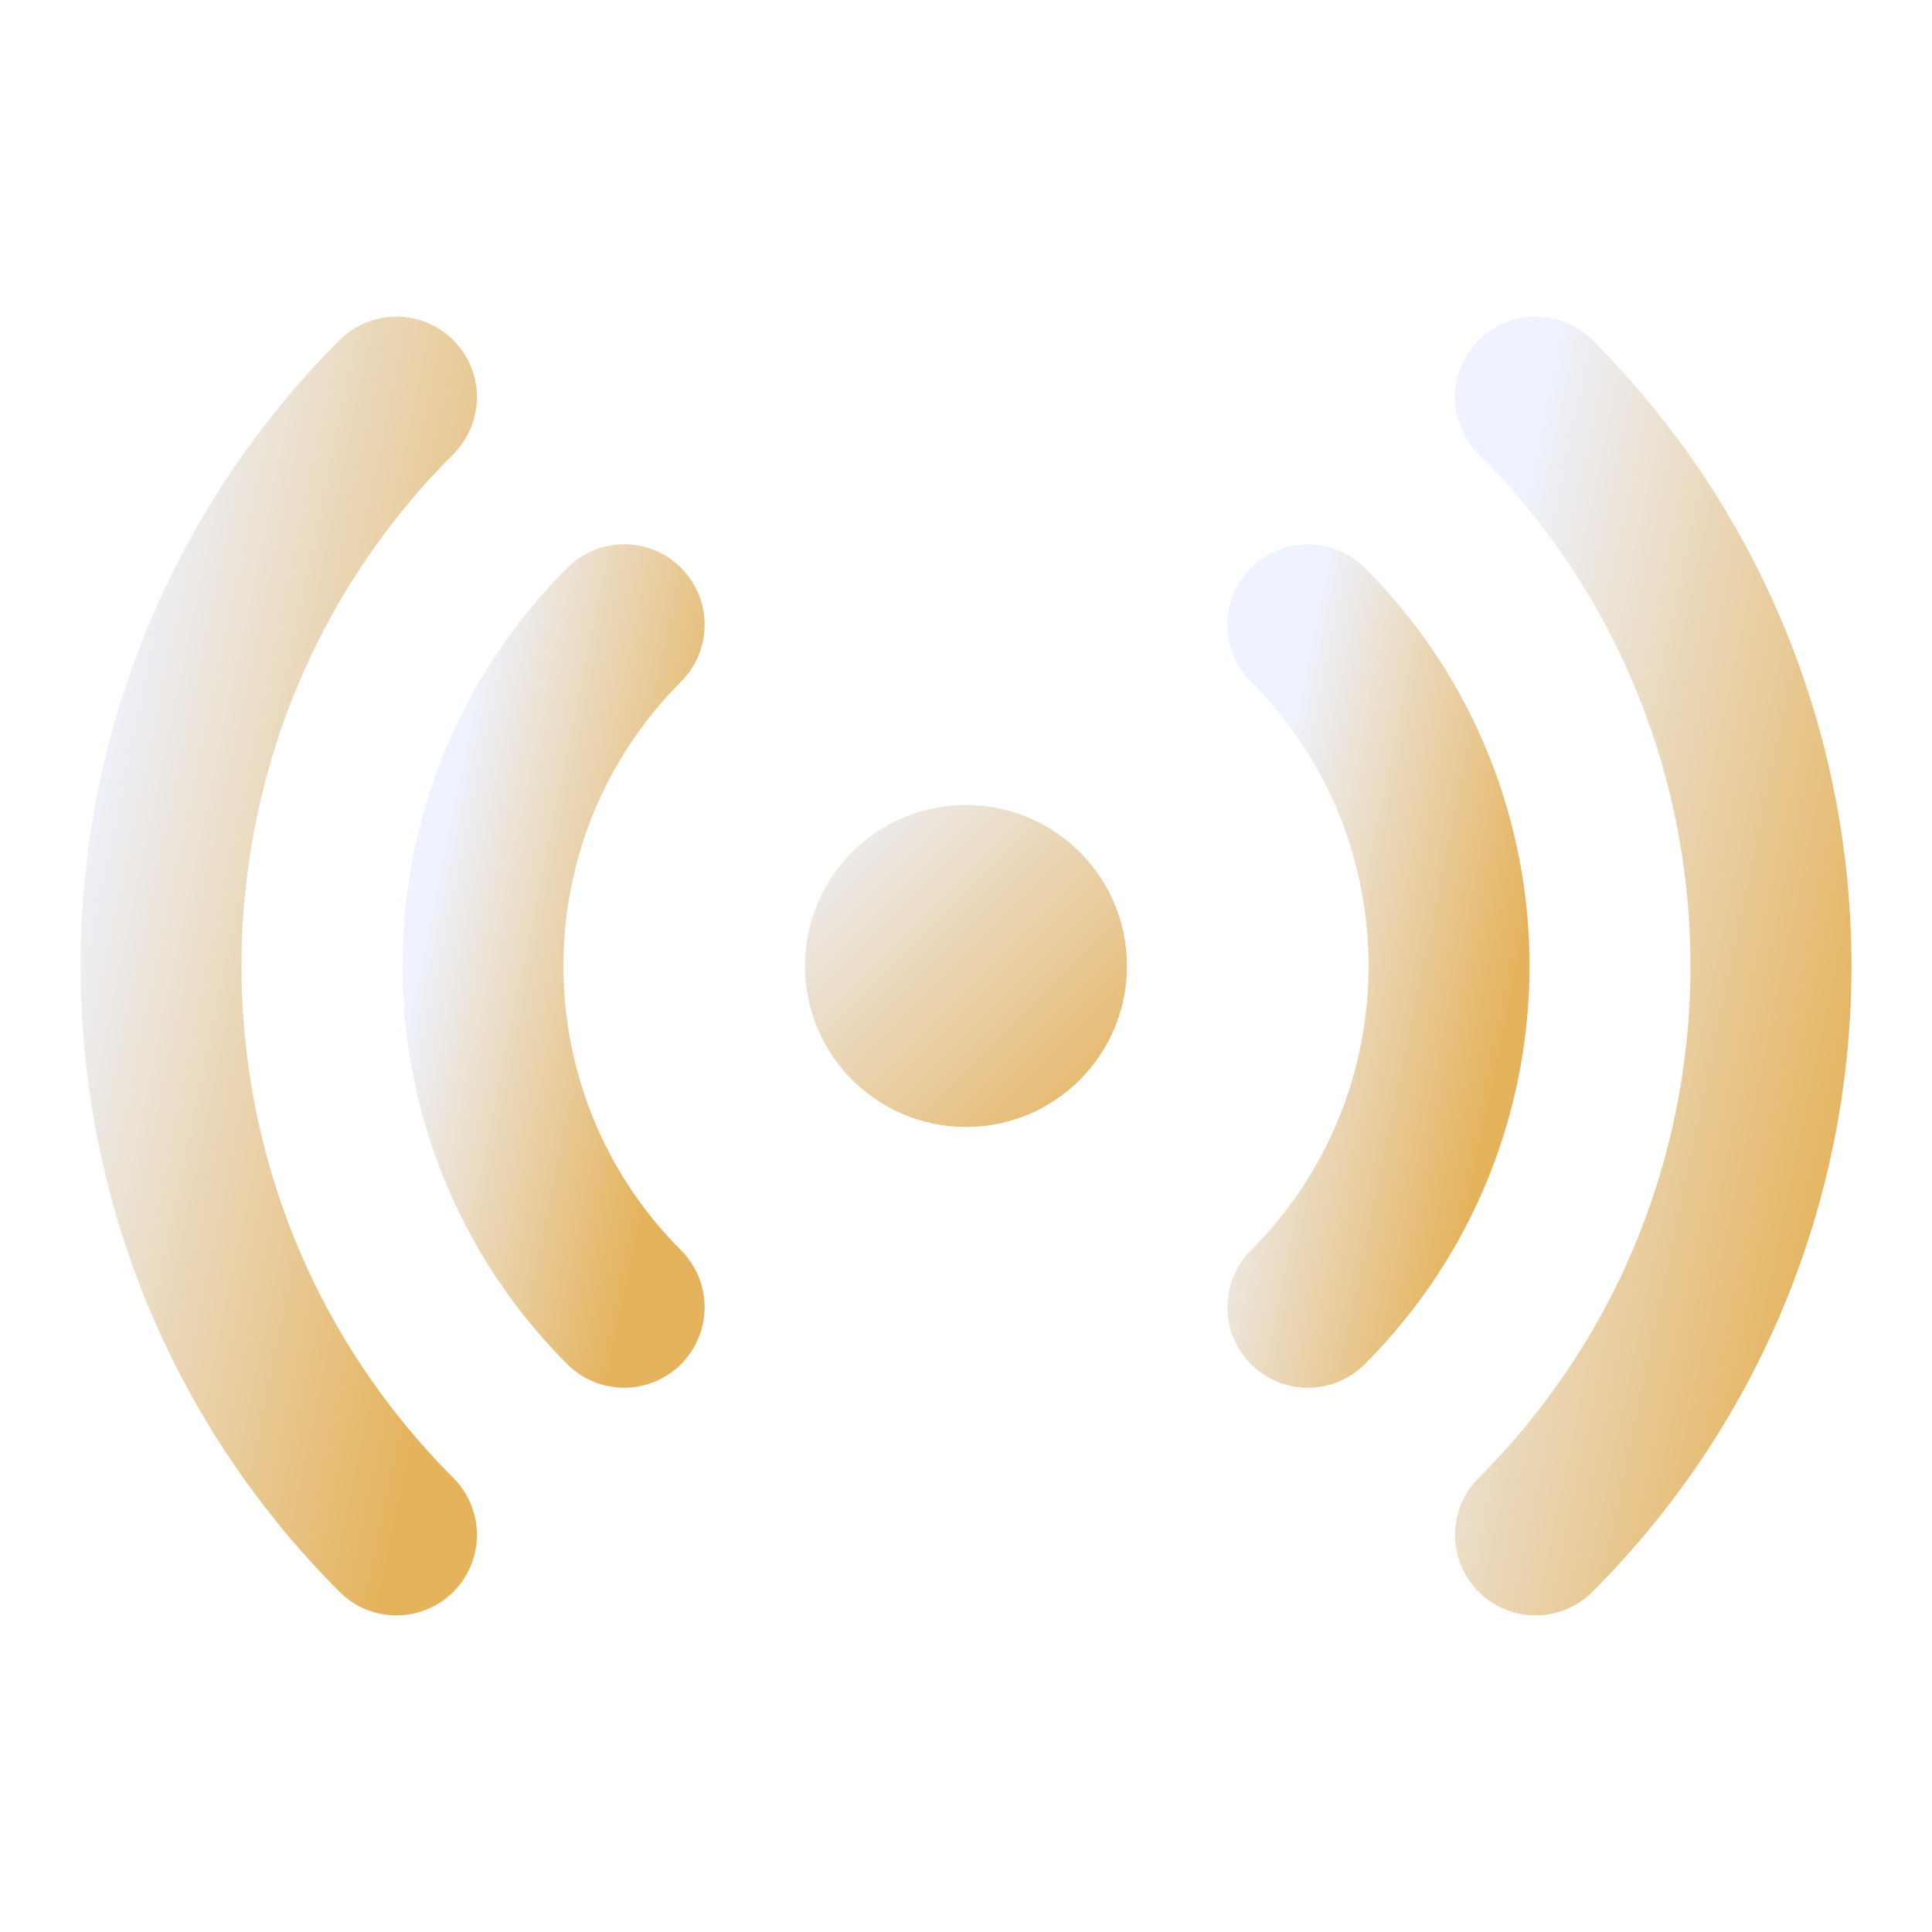
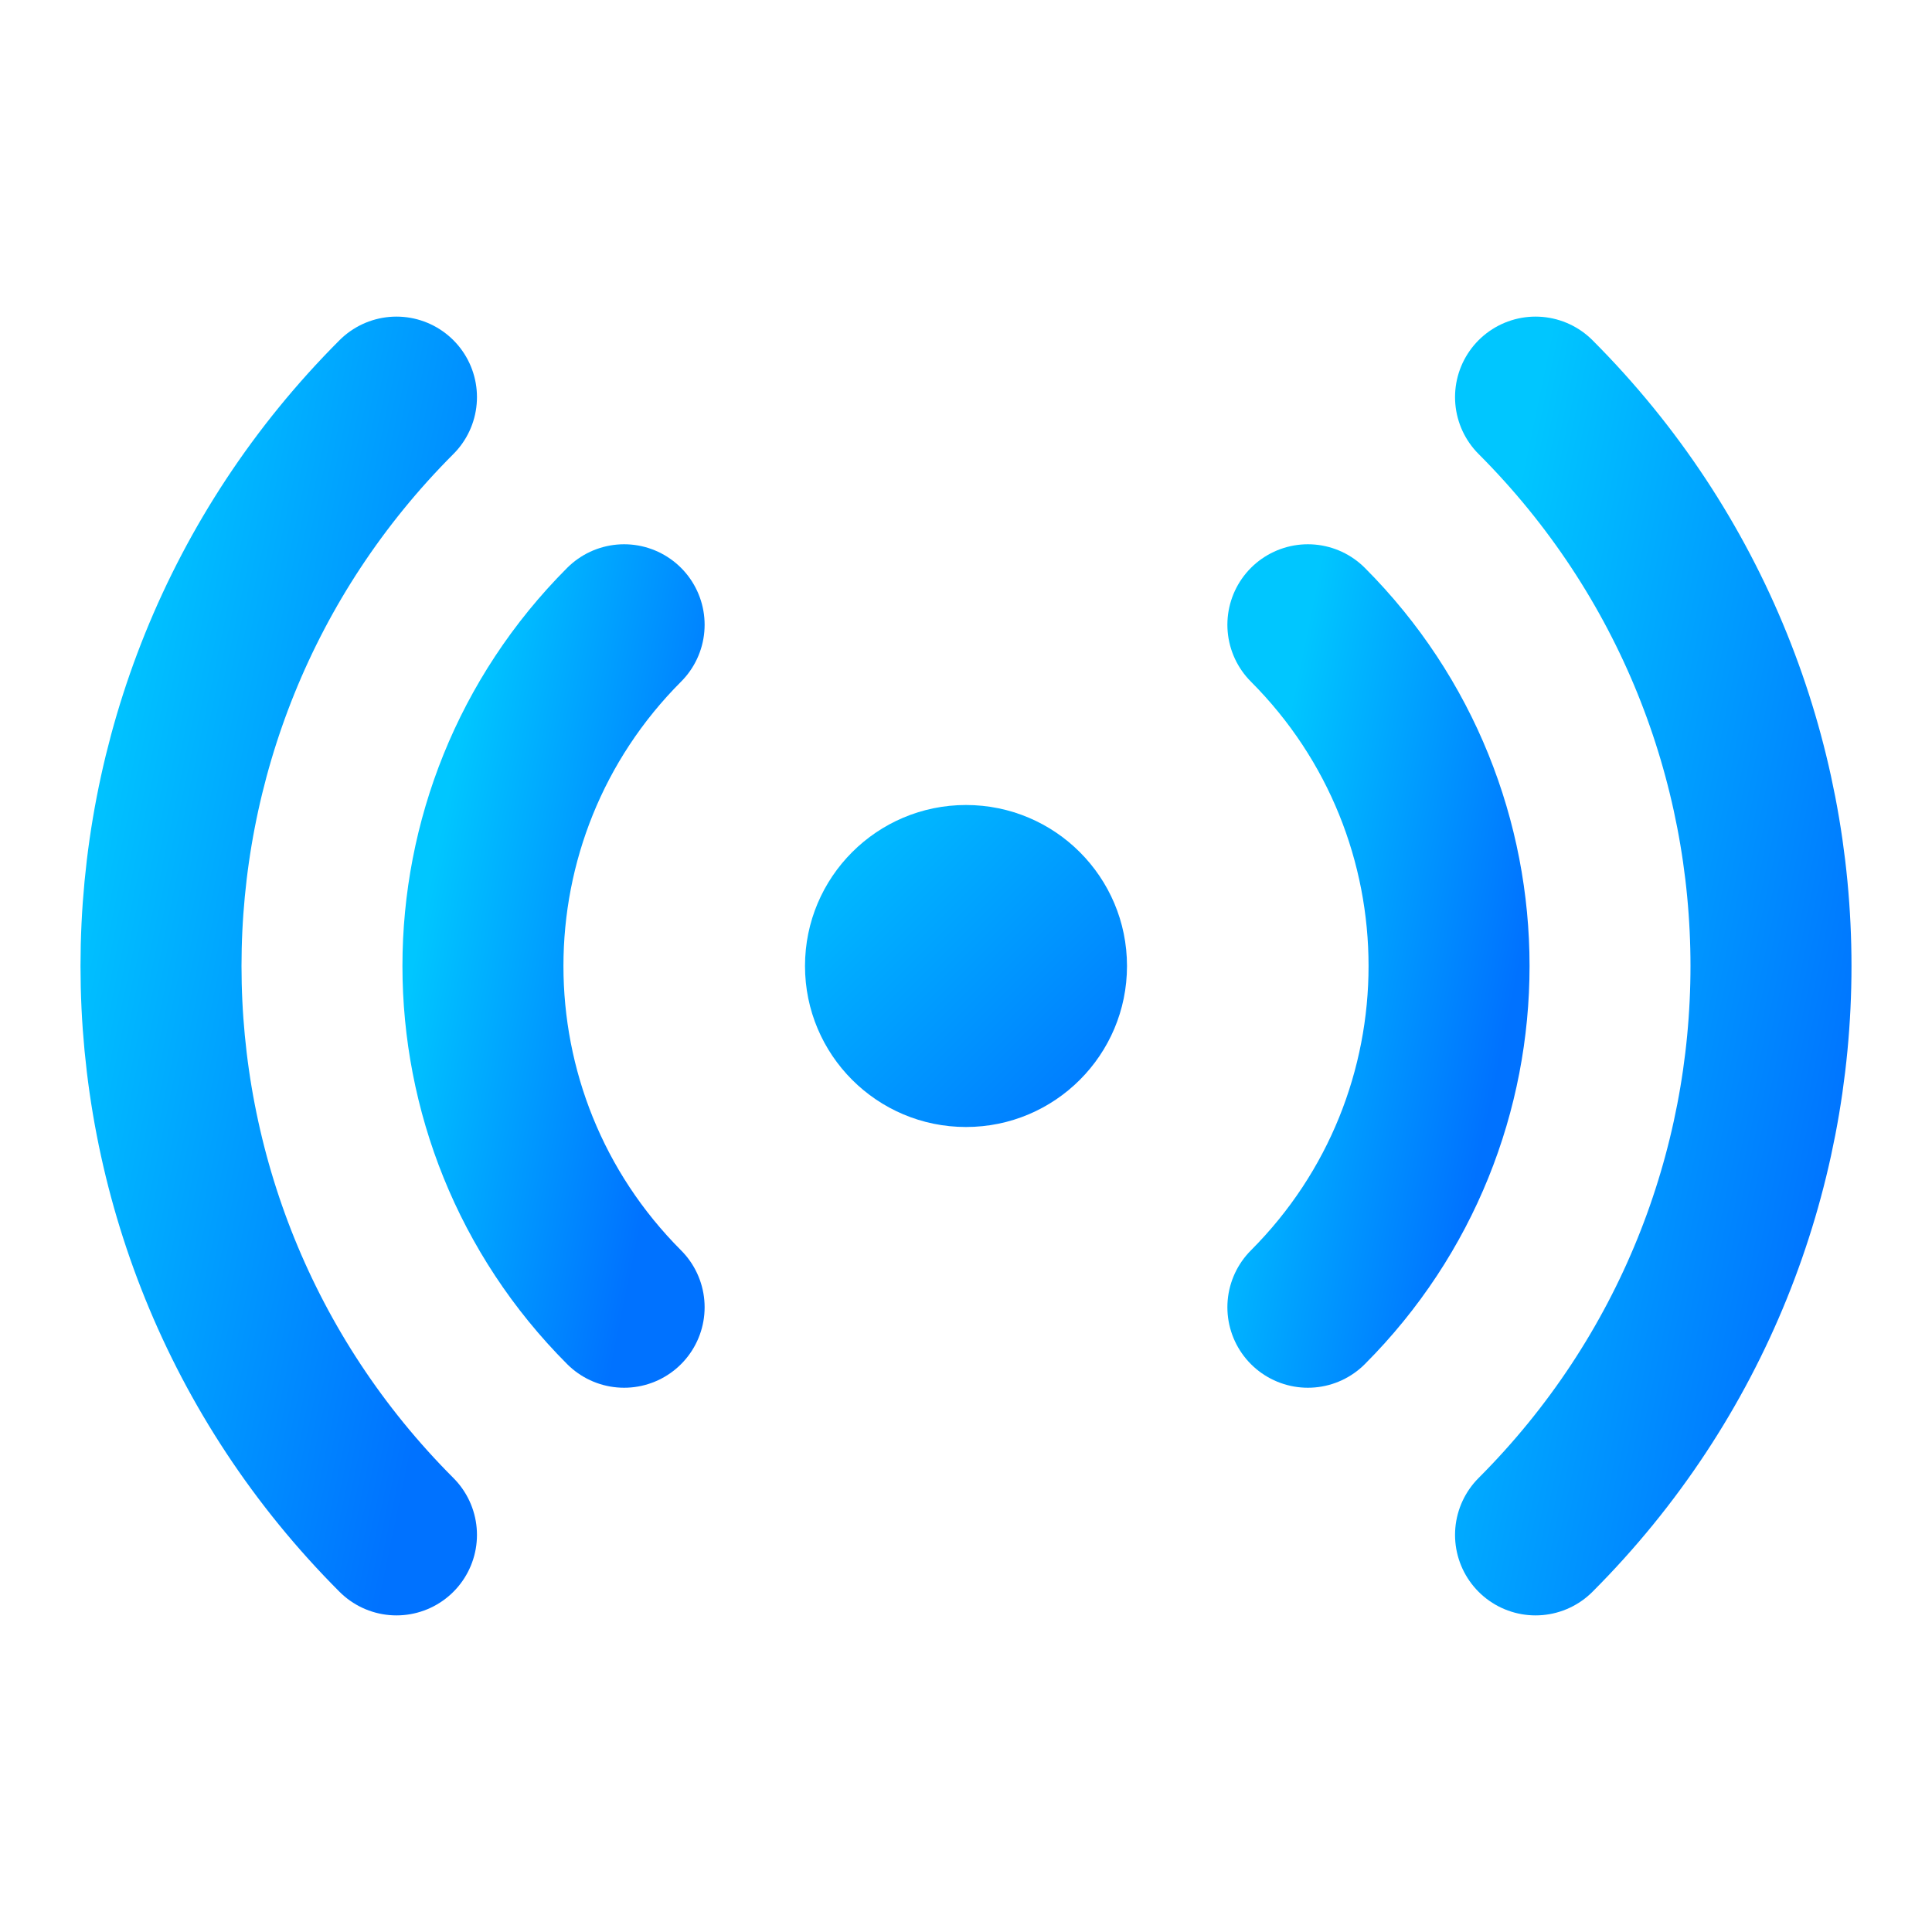
<svg xmlns="http://www.w3.org/2000/svg" width="24" height="24" viewBox="0 0 24 24" fill="none" stroke="url(#chaines)" stroke-width="2" stroke-linecap="round" stroke-linejoin="round">
  <defs>
    <linearGradient id="chaines" x1="0%" y1="0%" x2="100%" y2="100%">
-       <stop offset="0%" stop-color="#eef3ff" />
-       <stop offset="100%" stop-color="#e5b35c" />
+       <stop offset="0%" stop-color="#00c6ff" />
+       <stop offset="100%" stop-color="#0072ff" />
    </linearGradient>
  </defs>
  <path d="M16.247 7.761a6 6 0 0 1 0 8.478" />
  <path d="M19.075 4.933a10 10 0 0 1 0 14.134" />
  <path d="M4.925 19.067a10 10 0 0 1 0-14.134" />
  <path d="M7.753 16.239a6 6 0 0 1 0-8.478" />
  <circle cx="12" cy="12" r="2" fill="url(#chaines)" stroke="none" />
</svg>
